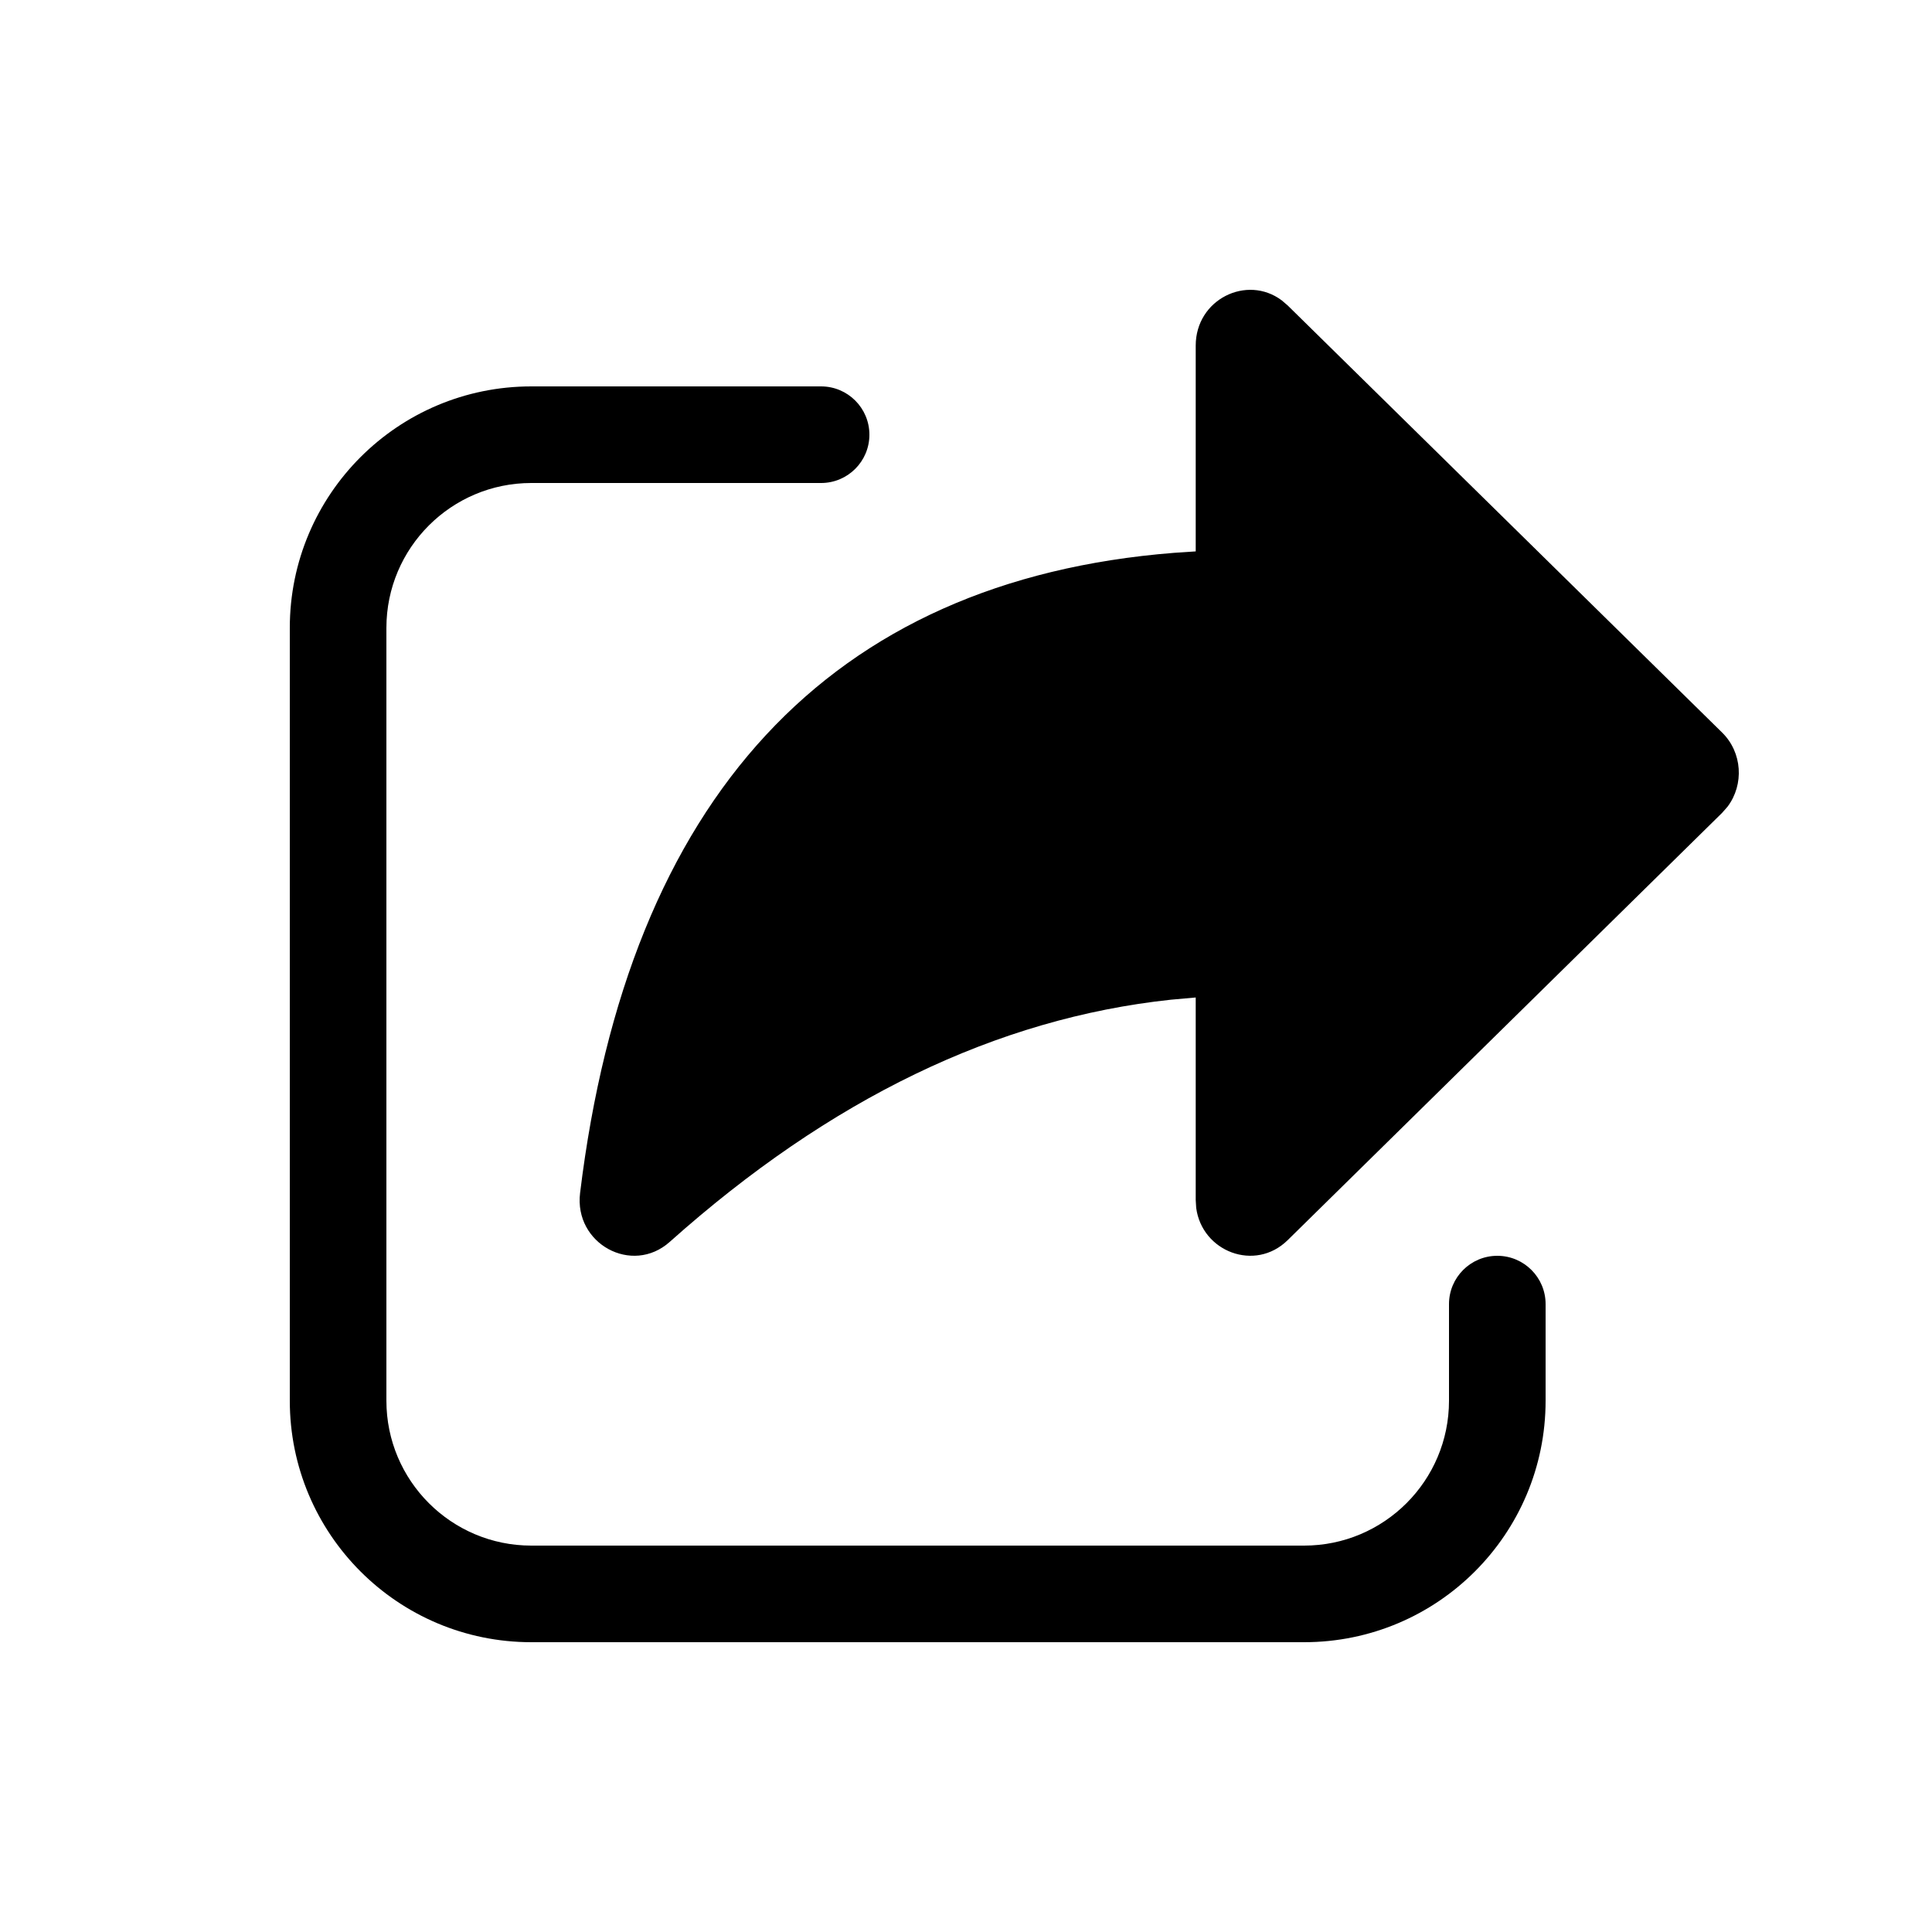
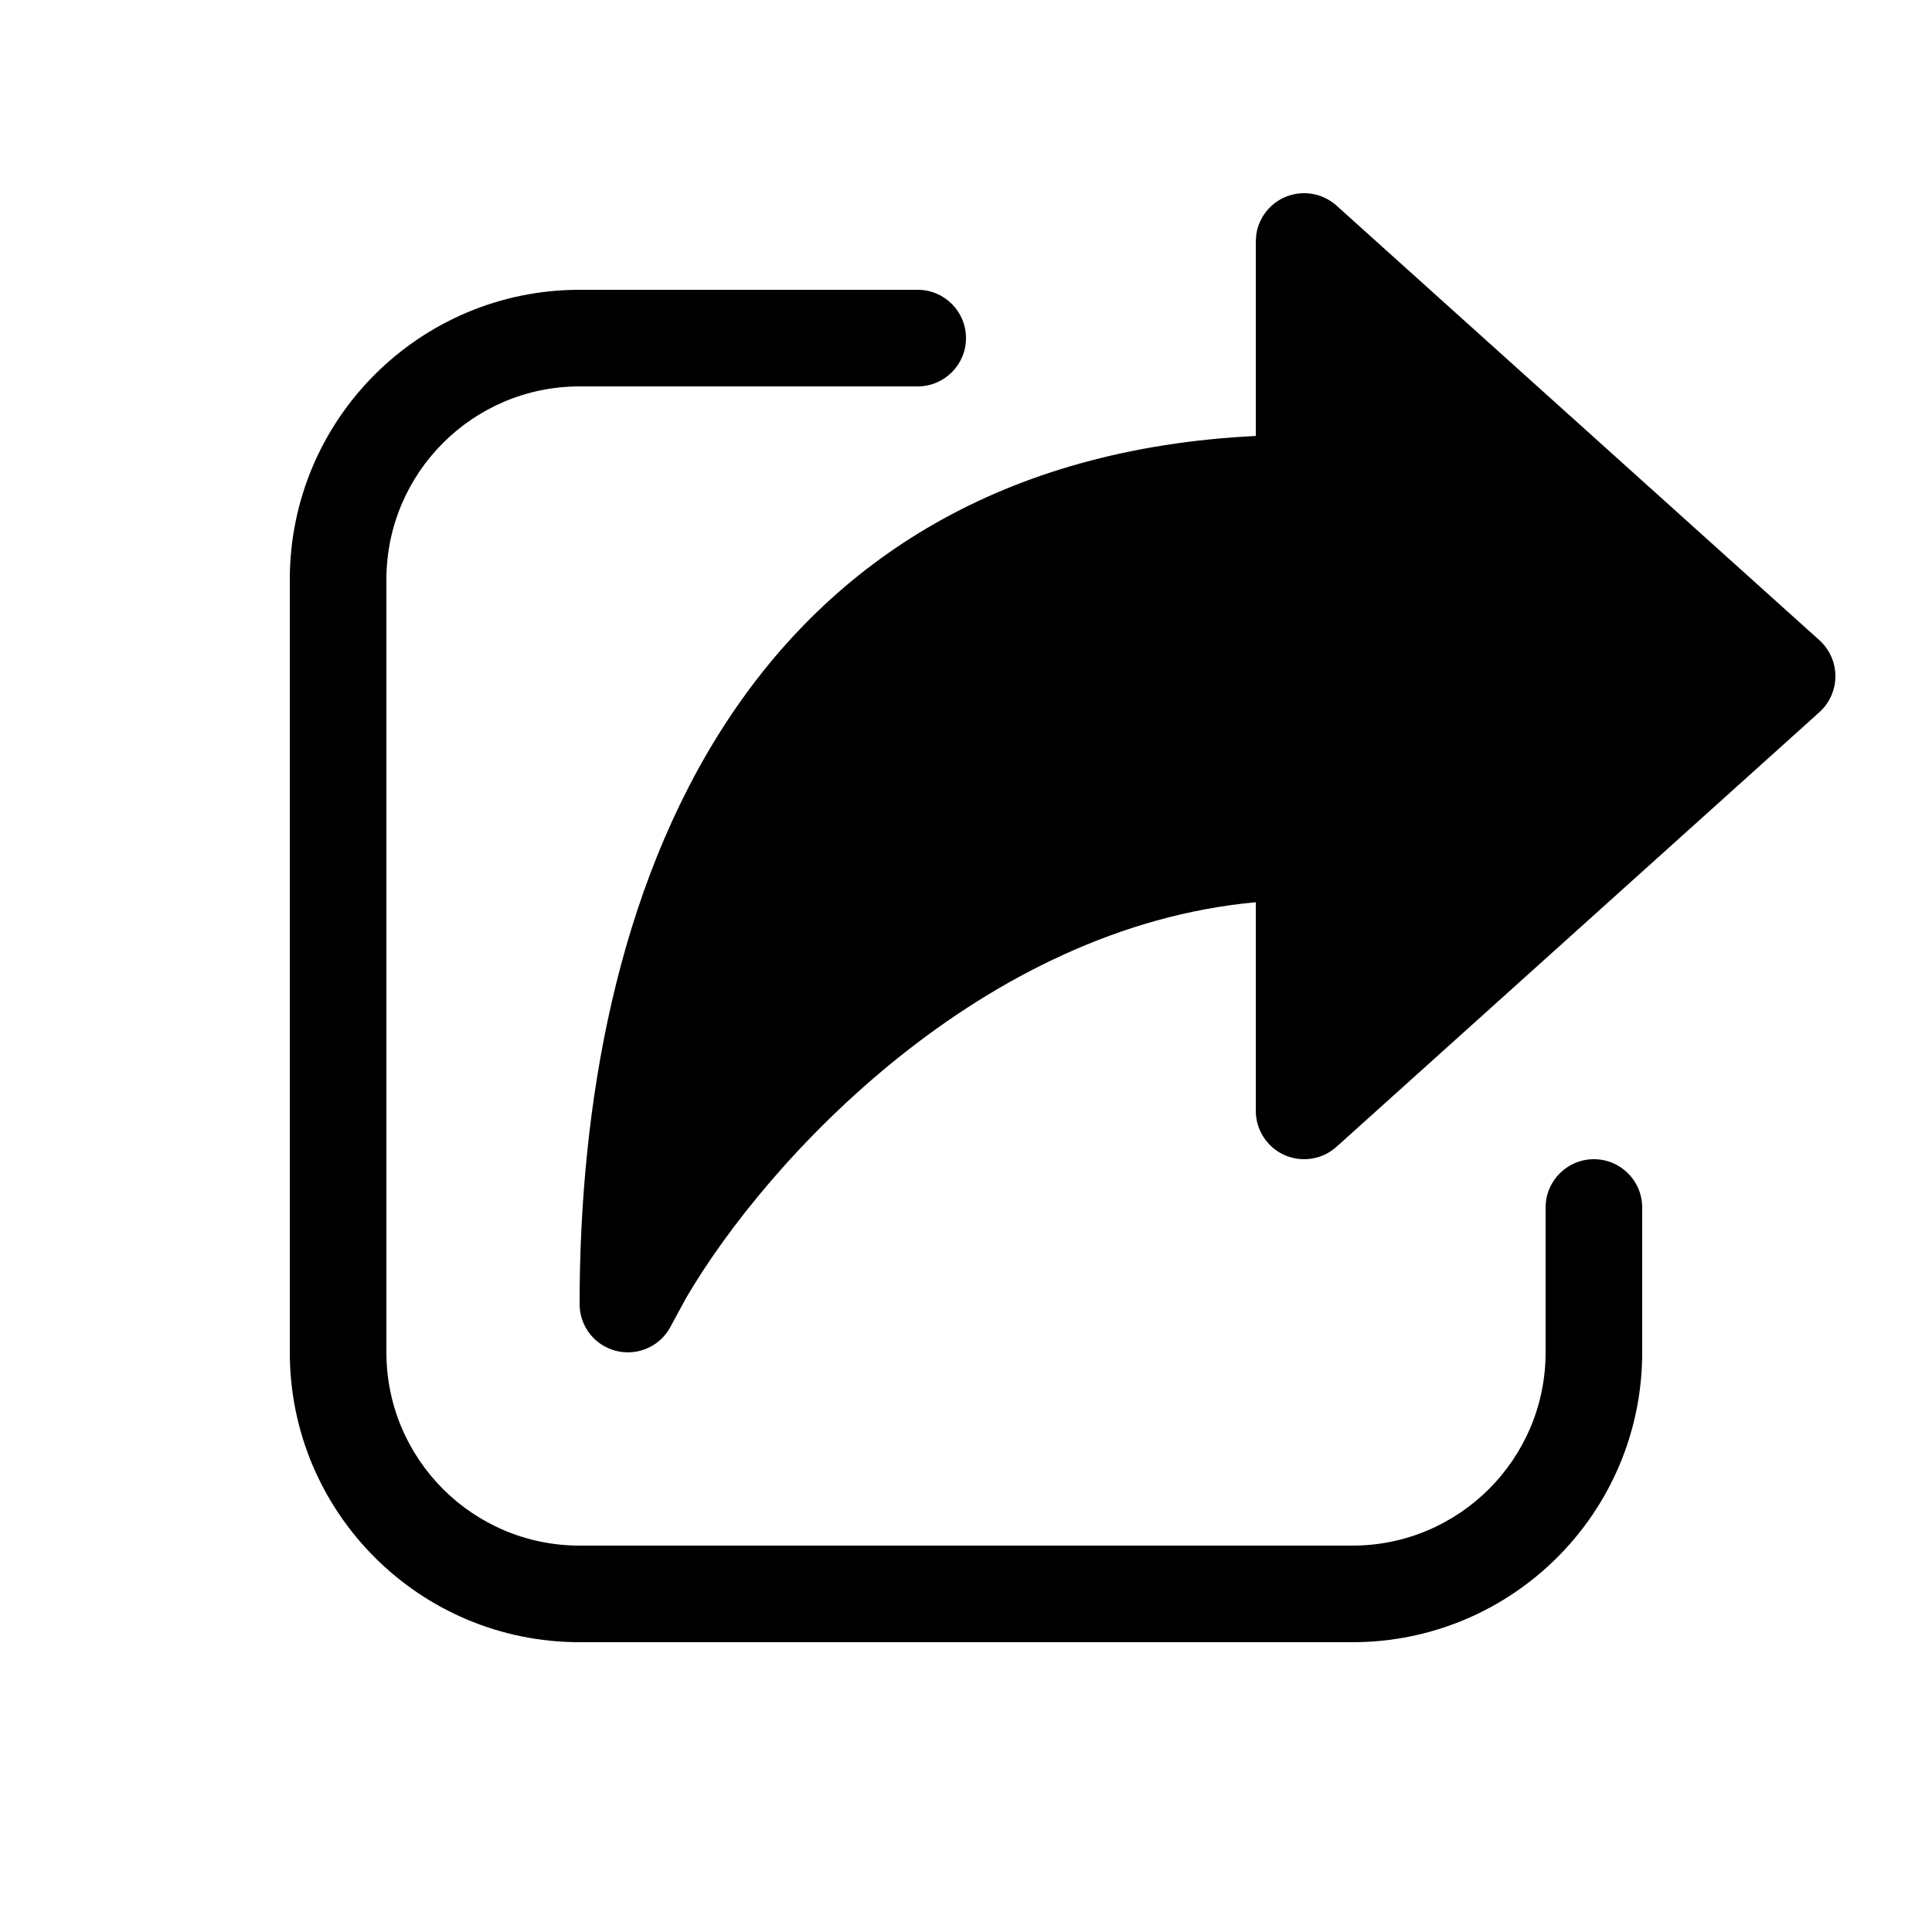
<svg xmlns="http://www.w3.org/2000/svg" viewBox="0 0 20 20" fill="none">
-   <path d="M12.378 5.708V3.578C12.378 3.098 12.908 2.84 13.268 3.109L13.33 3.162L17.827 7.583C18.037 7.789 18.056 8.121 17.884 8.35L17.827 8.415L13.33 12.838C12.992 13.17 12.443 12.957 12.383 12.504L12.378 12.422V10.326L12.12 10.349C10.32 10.542 8.594 11.373 6.933 12.856C6.543 13.204 5.941 12.875 6.005 12.35C6.503 8.26 8.59 6.005 12.153 5.723L12.378 5.708ZM5.5 4C4.119 4 3 5.119 3 6.5V14.5C3 15.881 4.119 17 5.5 17H13.5C14.881 17 16 15.881 16 14.5V13.5C16 13.224 15.776 13 15.5 13C15.224 13 15 13.224 15 13.5V14.5C15 15.328 14.328 16 13.5 16H5.5C4.672 16 4 15.328 4 14.5V6.5C4 5.672 4.672 5 5.5 5H8.5C8.776 5 9 4.776 9 4.5C9 4.224 8.776 4 8.5 4H5.5Z" fill="currentColor" />
+   <path d="M9.5 3C9.776 3 10 3.224 10 3.5C10 3.776 9.776 4 9.5 4H6C4.896 4 4 4.895 4 6V14C4 15.104 4.895 16 6 16H14C15.104 16 16 15.104 16 14V12.5C16 12.224 16.224 12 16.5 12C16.776 12 17 12.224 17 12.5V14C17 15.657 15.657 17 14 17H6C4.343 17 3 15.657 3 14V6C3 4.343 4.343 3 6 3H9.5ZM13.297 2.043C13.477 1.963 13.688 1.996 13.835 2.128L18.835 6.628C18.94 6.723 19 6.858 19 7C19 7.141 18.94 7.277 18.835 7.372L13.835 11.872C13.688 12.004 13.477 12.037 13.297 11.957C13.117 11.877 13 11.697 13 11.5V9.34C11.599 9.468 10.335 10.119 9.3 10.948C8.286 11.761 7.525 12.716 7.105 13.432L6.947 13.723C6.844 13.931 6.61 14.039 6.385 13.986C6.159 13.933 6 13.732 6 13.5C6 11.451 6.382 9.216 7.519 7.476C8.609 5.808 10.367 4.643 13 4.513V2.5L13.005 2.427C13.03 2.259 13.139 2.113 13.297 2.043Z" fill="currentColor" />
</svg>
